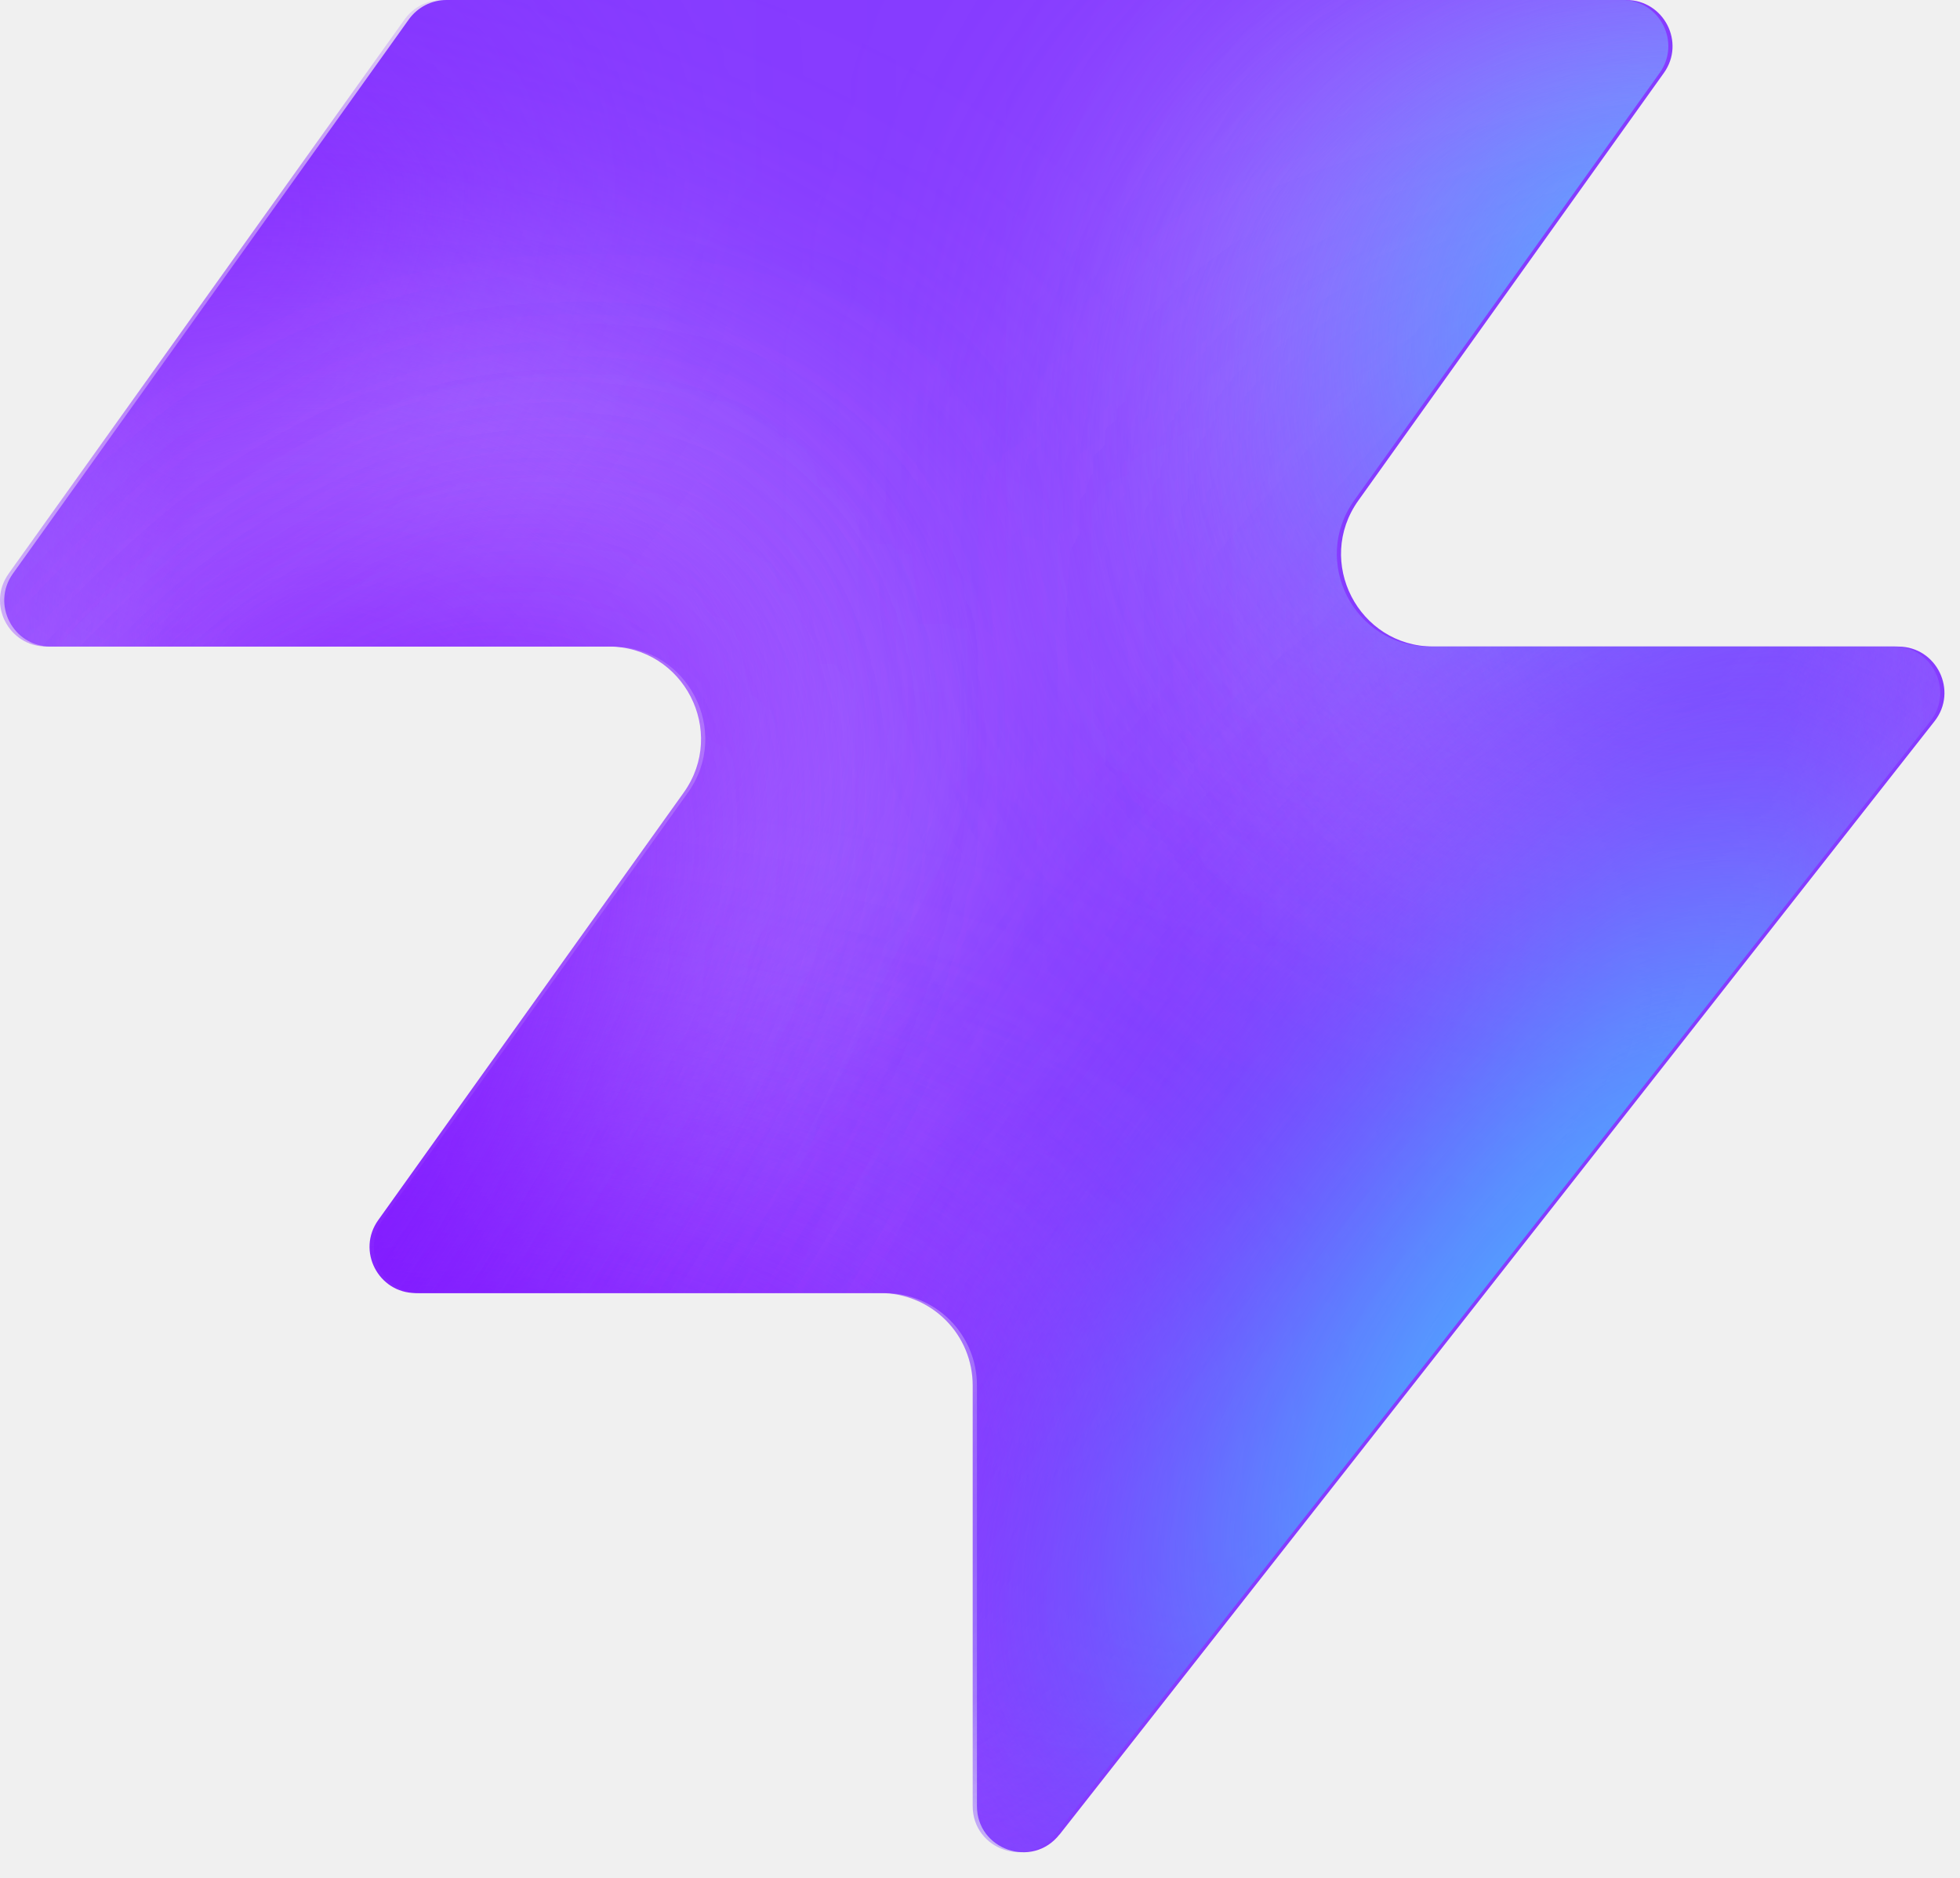
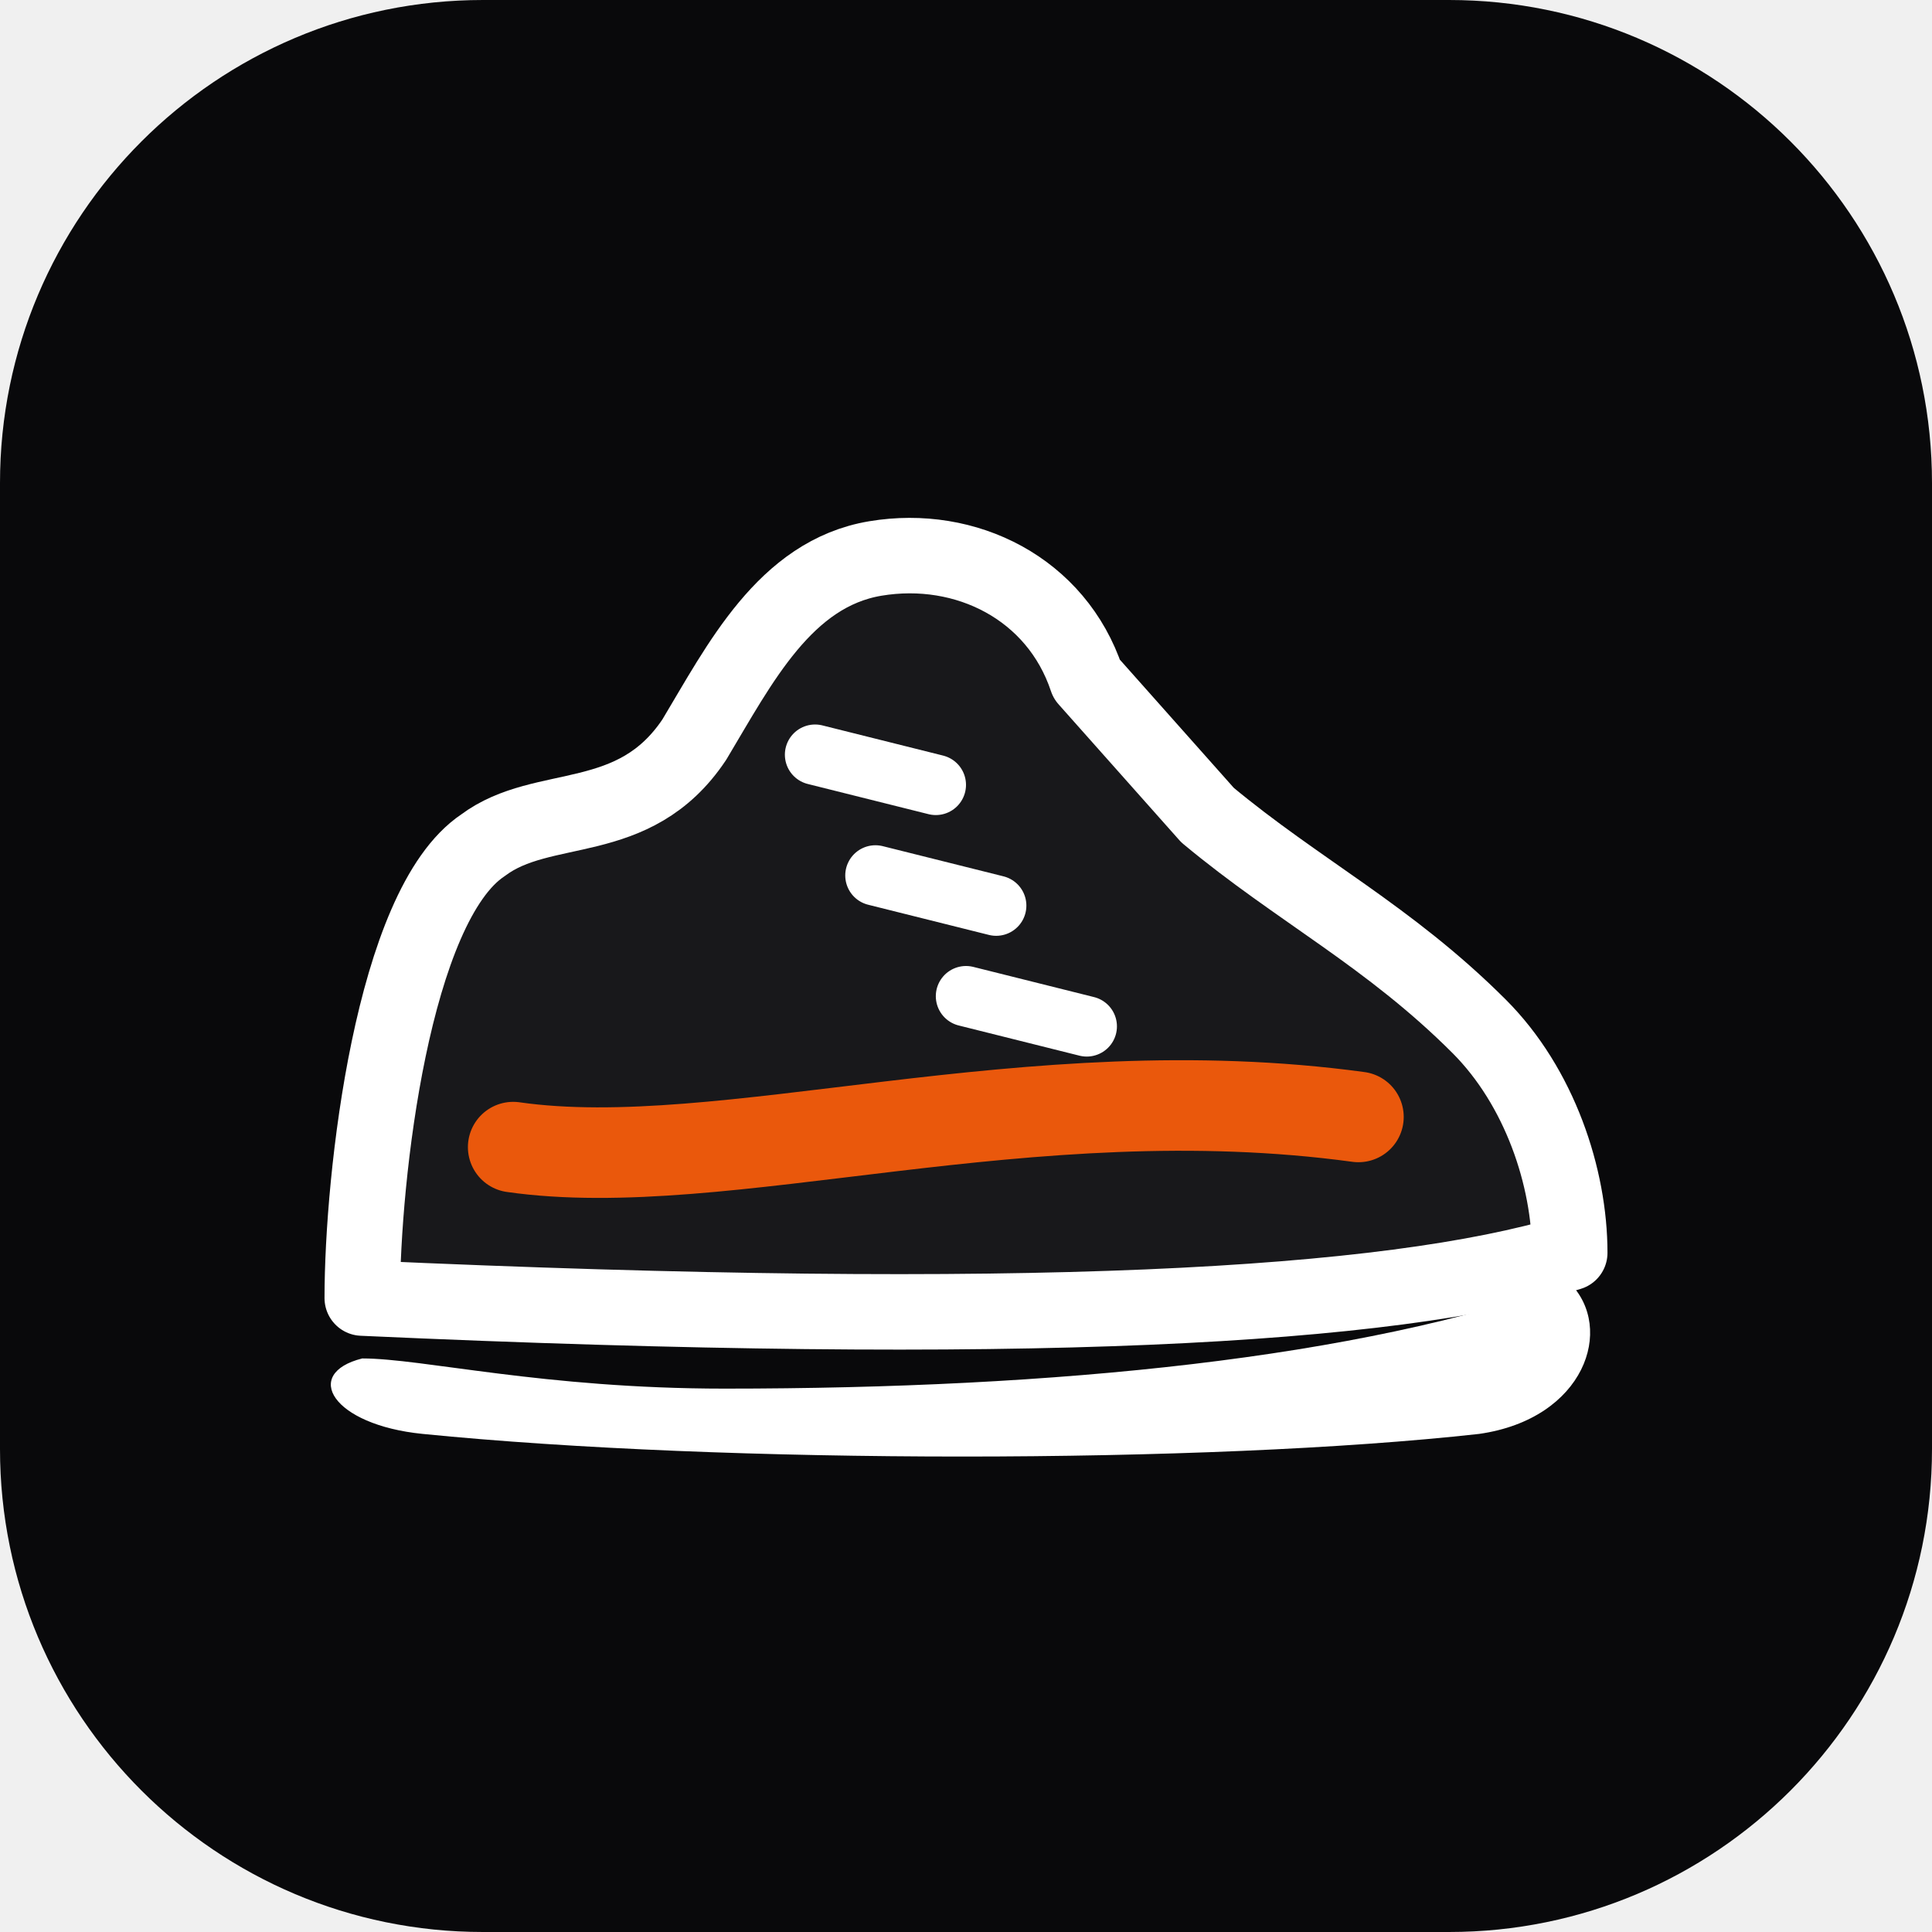
- <svg xmlns="http://www.w3.org/2000/svg" width="48" height="46" fill="none" viewBox="0 0 48 46">
-   <path fill="#863bff" d="M25.946 44.938c-.664.845-2.021.375-2.021-.698V33.937a2.26 2.26 0 0 0-2.262-2.262H10.287c-.92 0-1.456-1.04-.92-1.788l7.48-10.471c1.07-1.497 0-3.578-1.842-3.578H1.237c-.92 0-1.456-1.04-.92-1.788L10.013.474c.214-.297.556-.474.92-.474h28.894c.92 0 1.456 1.04.92 1.788l-7.48 10.471c-1.07 1.498 0 3.579 1.842 3.579h11.377c.943 0 1.473 1.088.89 1.83L25.947 44.94z" style="fill:#863bff;fill:color(display-p3 .525 .23 1);fill-opacity:1" />
-   <mask id="a" width="48" height="46" x="0" y="0" maskUnits="userSpaceOnUse" style="mask-type:alpha">
-     <path fill="#000" d="M25.842 44.938c-.664.844-2.021.375-2.021-.698V33.937a2.26 2.26 0 0 0-2.262-2.262H10.183c-.92 0-1.456-1.04-.92-1.788l7.48-10.471c1.07-1.498 0-3.579-1.842-3.579H1.133c-.92 0-1.456-1.04-.92-1.787L9.91.473c.214-.297.556-.474.92-.474h28.894c.92 0 1.456 1.04.92 1.788l-7.48 10.471c-1.07 1.498 0 3.578 1.842 3.578h11.377c.943 0 1.473 1.088.89 1.832L25.843 44.94z" style="fill:#000;fill-opacity:1" />
-   </mask>
-   <g mask="url(#a)">
-     <g filter="url(#b)">
-       <ellipse cx="5.508" cy="14.704" fill="#ede6ff" rx="5.508" ry="14.704" style="fill:#ede6ff;fill:color(display-p3 .927 .903 1);fill-opacity:1" transform="matrix(.00324 1 1 -.00324 -4.47 31.516)" />
-     </g>
-     <g filter="url(#c)">
-       <ellipse cx="10.399" cy="29.851" fill="#ede6ff" rx="10.399" ry="29.851" style="fill:#ede6ff;fill:color(display-p3 .927 .903 1);fill-opacity:1" transform="matrix(.00324 1 1 -.00324 -39.328 7.883)" />
-     </g>
-     <g filter="url(#d)">
-       <ellipse cx="5.508" cy="30.487" fill="#7e14ff" rx="5.508" ry="30.487" style="fill:#7e14ff;fill:color(display-p3 .492 .077 1);fill-opacity:1" transform="rotate(89.814 -25.913 -14.639)scale(1 -1)" />
-     </g>
-     <g filter="url(#e)">
-       <ellipse cx="5.508" cy="30.599" fill="#7e14ff" rx="5.508" ry="30.599" style="fill:#7e14ff;fill:color(display-p3 .492 .077 1);fill-opacity:1" transform="rotate(89.814 -32.644 -3.334)scale(1 -1)" />
-     </g>
-     <g filter="url(#f)">
-       <ellipse cx="5.508" cy="30.599" fill="#7e14ff" rx="5.508" ry="30.599" style="fill:#7e14ff;fill:color(display-p3 .492 .077 1);fill-opacity:1" transform="matrix(.00324 1 1 -.00324 -34.34 30.47)" />
-     </g>
-     <g filter="url(#g)">
-       <ellipse cx="14.072" cy="22.078" fill="#ede6ff" rx="14.072" ry="22.078" style="fill:#ede6ff;fill:color(display-p3 .927 .903 1);fill-opacity:1" transform="rotate(93.35 24.506 48.493)scale(-1 1)" />
-     </g>
-     <g filter="url(#h)">
-       <ellipse cx="3.47" cy="21.501" fill="#7e14ff" rx="3.47" ry="21.501" style="fill:#7e14ff;fill:color(display-p3 .492 .077 1);fill-opacity:1" transform="rotate(89.009 28.708 47.59)scale(-1 1)" />
-     </g>
-     <g filter="url(#i)">
-       <ellipse cx="3.47" cy="21.501" fill="#7e14ff" rx="3.47" ry="21.501" style="fill:#7e14ff;fill:color(display-p3 .492 .077 1);fill-opacity:1" transform="rotate(89.009 28.708 47.59)scale(-1 1)" />
-     </g>
-     <g filter="url(#j)">
-       <ellipse cx=".387" cy="8.972" fill="#7e14ff" rx="4.407" ry="29.108" style="fill:#7e14ff;fill:color(display-p3 .492 .077 1);fill-opacity:1" transform="rotate(39.51 .387 8.972)" />
-     </g>
-     <g filter="url(#k)">
-       <ellipse cx="47.523" cy="-6.092" fill="#7e14ff" rx="4.407" ry="29.108" style="fill:#7e14ff;fill:color(display-p3 .492 .077 1);fill-opacity:1" transform="rotate(37.892 47.523 -6.092)" />
-     </g>
-     <g filter="url(#l)">
-       <ellipse cx="41.412" cy="6.333" fill="#47bfff" rx="5.971" ry="9.665" style="fill:#47bfff;fill:color(display-p3 .28 .748 1);fill-opacity:1" transform="rotate(37.892 41.412 6.333)" />
-     </g>
-     <g filter="url(#m)">
-       <ellipse cx="-1.879" cy="38.332" fill="#7e14ff" rx="4.407" ry="29.108" style="fill:#7e14ff;fill:color(display-p3 .492 .077 1);fill-opacity:1" transform="rotate(37.892 -1.88 38.332)" />
-     </g>
-     <g filter="url(#n)">
-       <ellipse cx="-1.879" cy="38.332" fill="#7e14ff" rx="4.407" ry="29.108" style="fill:#7e14ff;fill:color(display-p3 .492 .077 1);fill-opacity:1" transform="rotate(37.892 -1.88 38.332)" />
-     </g>
-     <g filter="url(#o)">
-       <ellipse cx="35.651" cy="29.907" fill="#7e14ff" rx="4.407" ry="29.108" style="fill:#7e14ff;fill:color(display-p3 .492 .077 1);fill-opacity:1" transform="rotate(37.892 35.651 29.907)" />
-     </g>
-     <g filter="url(#p)">
-       <ellipse cx="38.418" cy="32.4" fill="#47bfff" rx="5.971" ry="15.297" style="fill:#47bfff;fill:color(display-p3 .28 .748 1);fill-opacity:1" transform="rotate(37.892 38.418 32.4)" />
-     </g>
+ <svg xmlns="http://www.w3.org/2000/svg" viewBox="0 0 64 64" width="64" height="64" fill="none">
+   <rect width="64" height="64" rx="16" fill="#09090b" />
+   <g transform="translate(2, 2)">
+     <path d="M10 43c2 0 6 1 12 1 11 0 21-1 28-3.5 1.5 1.5.5 4.5-3 5-9 1-25 1-35 0-3-.3-4-2-2-2.5z" fill="#ffffff" />
+     <path d="M10 41c0-4 1-13 4-15 2-1.5 5-.5 7-3.5 1.5-2.5 3-5.5 6-6 3-.5 6 1 7 4l4 4.5c3 2.5 6 4 9 7 2 2 3 5 3 7.5-6 1.8-18 2.5-40 1.5z" fill="#18181b" stroke="#ffffff" stroke-width="2.5" stroke-linejoin="round" />
+     <path d="M15 36c7 1 17-2.5 28-1" stroke="#ea580c" stroke-width="3" stroke-linecap="round" />
+     <line x1="25" y1="23" x2="29" y2="24" stroke="#ffffff" stroke-width="2" stroke-linecap="round" />
+     <line x1="27" y1="27" x2="31" y2="28" stroke="#ffffff" stroke-width="2" stroke-linecap="round" />
+     <line x1="30" y1="31" x2="34" y2="32" stroke="#ffffff" stroke-width="2" stroke-linecap="round" />
  </g>
-   <defs>
-     <filter id="b" width="60.045" height="41.654" x="-19.77" y="16.149" color-interpolation-filters="sRGB" filterUnits="userSpaceOnUse">
-       <feFlood flood-opacity="0" result="BackgroundImageFix" />
-       <feBlend in="SourceGraphic" in2="BackgroundImageFix" result="shape" />
-       <feGaussianBlur result="effect1_foregroundBlur_2002_17158" stdDeviation="7.659" />
-     </filter>
-     <filter id="c" width="90.34" height="51.437" x="-54.613" y="-7.533" color-interpolation-filters="sRGB" filterUnits="userSpaceOnUse">
-       <feFlood flood-opacity="0" result="BackgroundImageFix" />
-       <feBlend in="SourceGraphic" in2="BackgroundImageFix" result="shape" />
-       <feGaussianBlur result="effect1_foregroundBlur_2002_17158" stdDeviation="7.659" />
-     </filter>
-     <filter id="d" width="79.355" height="29.4" x="-49.64" y="2.03" color-interpolation-filters="sRGB" filterUnits="userSpaceOnUse">
-       <feFlood flood-opacity="0" result="BackgroundImageFix" />
-       <feBlend in="SourceGraphic" in2="BackgroundImageFix" result="shape" />
-       <feGaussianBlur result="effect1_foregroundBlur_2002_17158" stdDeviation="4.596" />
-     </filter>
-     <filter id="e" width="79.579" height="29.4" x="-45.045" y="20.029" color-interpolation-filters="sRGB" filterUnits="userSpaceOnUse">
-       <feFlood flood-opacity="0" result="BackgroundImageFix" />
-       <feBlend in="SourceGraphic" in2="BackgroundImageFix" result="shape" />
-       <feGaussianBlur result="effect1_foregroundBlur_2002_17158" stdDeviation="4.596" />
-     </filter>
-     <filter id="f" width="79.579" height="29.4" x="-43.513" y="21.178" color-interpolation-filters="sRGB" filterUnits="userSpaceOnUse">
-       <feFlood flood-opacity="0" result="BackgroundImageFix" />
-       <feBlend in="SourceGraphic" in2="BackgroundImageFix" result="shape" />
-       <feGaussianBlur result="effect1_foregroundBlur_2002_17158" stdDeviation="4.596" />
-     </filter>
-     <filter id="g" width="74.749" height="58.852" x="15.756" y="-17.901" color-interpolation-filters="sRGB" filterUnits="userSpaceOnUse">
-       <feFlood flood-opacity="0" result="BackgroundImageFix" />
-       <feBlend in="SourceGraphic" in2="BackgroundImageFix" result="shape" />
-       <feGaussianBlur result="effect1_foregroundBlur_2002_17158" stdDeviation="7.659" />
-     </filter>
-     <filter id="h" width="61.377" height="25.362" x="23.548" y="2.284" color-interpolation-filters="sRGB" filterUnits="userSpaceOnUse">
-       <feFlood flood-opacity="0" result="BackgroundImageFix" />
-       <feBlend in="SourceGraphic" in2="BackgroundImageFix" result="shape" />
-       <feGaussianBlur result="effect1_foregroundBlur_2002_17158" stdDeviation="4.596" />
-     </filter>
-     <filter id="i" width="61.377" height="25.362" x="23.548" y="2.284" color-interpolation-filters="sRGB" filterUnits="userSpaceOnUse">
-       <feFlood flood-opacity="0" result="BackgroundImageFix" />
-       <feBlend in="SourceGraphic" in2="BackgroundImageFix" result="shape" />
-       <feGaussianBlur result="effect1_foregroundBlur_2002_17158" stdDeviation="4.596" />
-     </filter>
-     <filter id="j" width="56.045" height="63.649" x="-27.636" y="-22.853" color-interpolation-filters="sRGB" filterUnits="userSpaceOnUse">
-       <feFlood flood-opacity="0" result="BackgroundImageFix" />
-       <feBlend in="SourceGraphic" in2="BackgroundImageFix" result="shape" />
-       <feGaussianBlur result="effect1_foregroundBlur_2002_17158" stdDeviation="4.596" />
-     </filter>
-     <filter id="k" width="54.814" height="64.646" x="20.116" y="-38.415" color-interpolation-filters="sRGB" filterUnits="userSpaceOnUse">
-       <feFlood flood-opacity="0" result="BackgroundImageFix" />
-       <feBlend in="SourceGraphic" in2="BackgroundImageFix" result="shape" />
-       <feGaussianBlur result="effect1_foregroundBlur_2002_17158" stdDeviation="4.596" />
-     </filter>
-     <filter id="l" width="33.541" height="35.313" x="24.641" y="-11.323" color-interpolation-filters="sRGB" filterUnits="userSpaceOnUse">
-       <feFlood flood-opacity="0" result="BackgroundImageFix" />
-       <feBlend in="SourceGraphic" in2="BackgroundImageFix" result="shape" />
-       <feGaussianBlur result="effect1_foregroundBlur_2002_17158" stdDeviation="4.596" />
-     </filter>
-     <filter id="m" width="54.814" height="64.646" x="-29.286" y="6.009" color-interpolation-filters="sRGB" filterUnits="userSpaceOnUse">
-       <feFlood flood-opacity="0" result="BackgroundImageFix" />
-       <feBlend in="SourceGraphic" in2="BackgroundImageFix" result="shape" />
-       <feGaussianBlur result="effect1_foregroundBlur_2002_17158" stdDeviation="4.596" />
-     </filter>
-     <filter id="n" width="54.814" height="64.646" x="-29.286" y="6.009" color-interpolation-filters="sRGB" filterUnits="userSpaceOnUse">
-       <feFlood flood-opacity="0" result="BackgroundImageFix" />
-       <feBlend in="SourceGraphic" in2="BackgroundImageFix" result="shape" />
-       <feGaussianBlur result="effect1_foregroundBlur_2002_17158" stdDeviation="4.596" />
-     </filter>
-     <filter id="o" width="54.814" height="64.646" x="8.244" y="-2.416" color-interpolation-filters="sRGB" filterUnits="userSpaceOnUse">
-       <feFlood flood-opacity="0" result="BackgroundImageFix" />
-       <feBlend in="SourceGraphic" in2="BackgroundImageFix" result="shape" />
-       <feGaussianBlur result="effect1_foregroundBlur_2002_17158" stdDeviation="4.596" />
-     </filter>
-     <filter id="p" width="39.409" height="43.623" x="18.713" y="10.588" color-interpolation-filters="sRGB" filterUnits="userSpaceOnUse">
-       <feFlood flood-opacity="0" result="BackgroundImageFix" />
-       <feBlend in="SourceGraphic" in2="BackgroundImageFix" result="shape" />
-       <feGaussianBlur result="effect1_foregroundBlur_2002_17158" stdDeviation="4.596" />
-     </filter>
-   </defs>
</svg>
